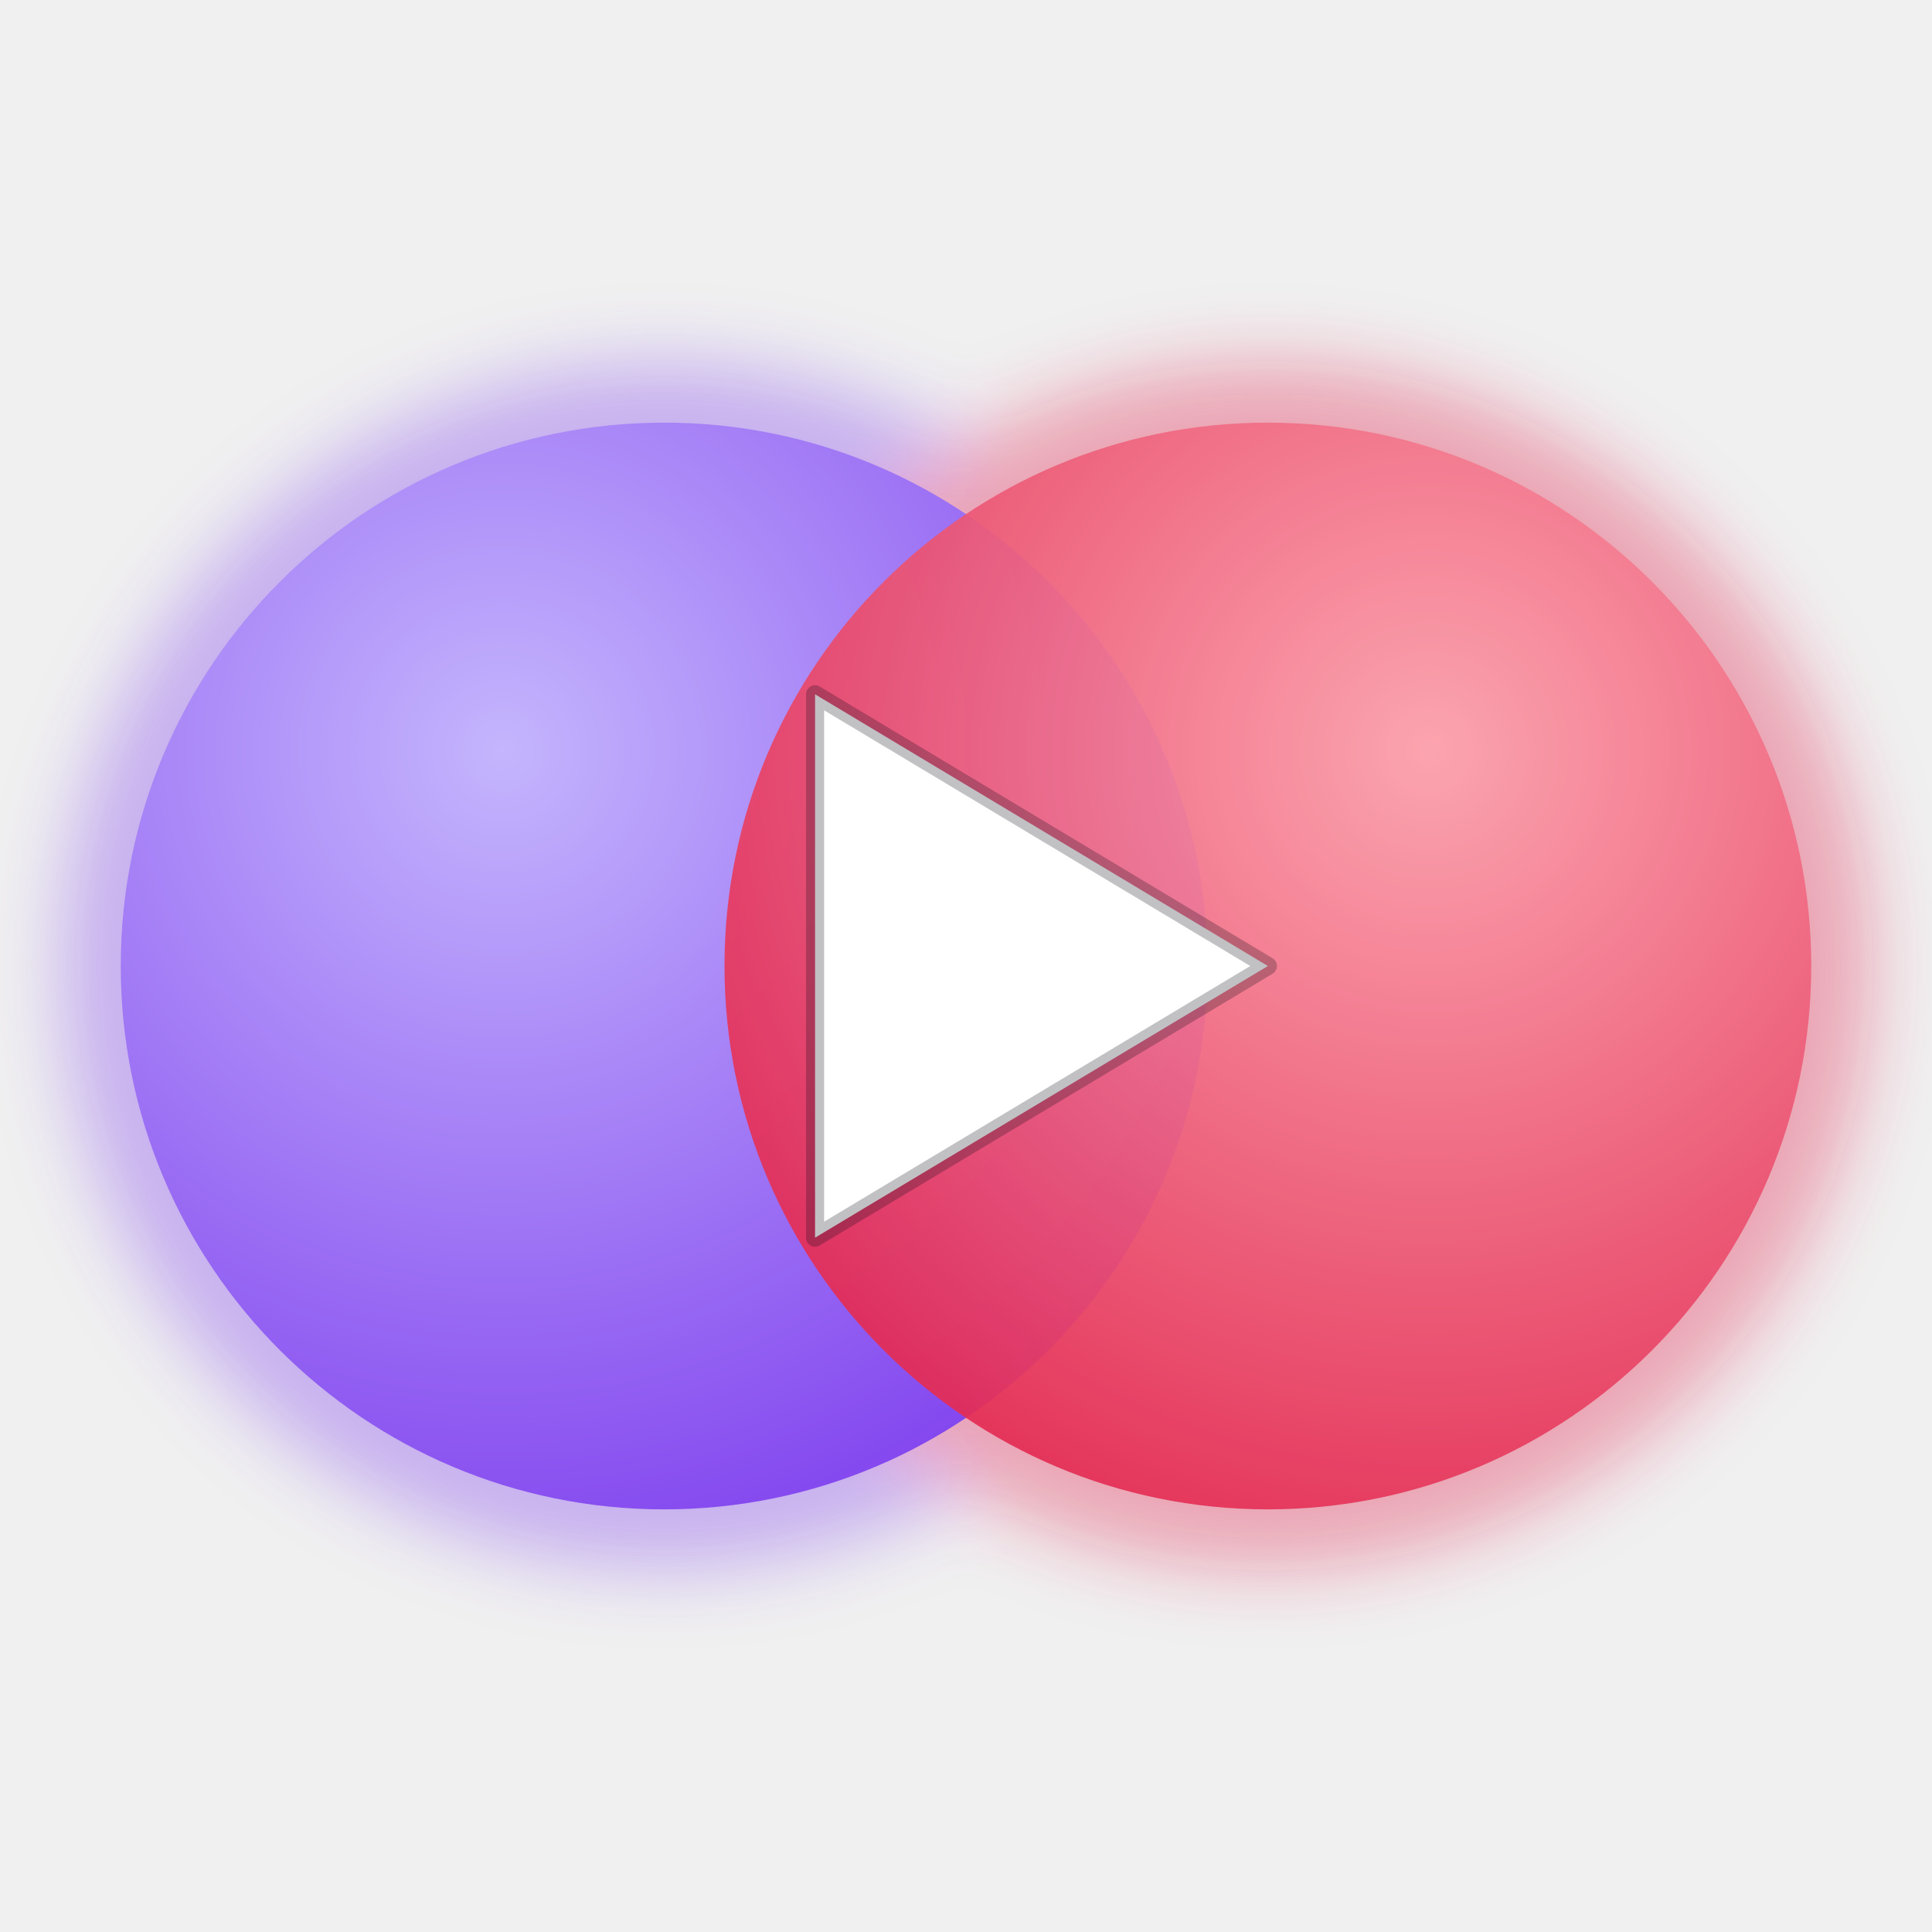
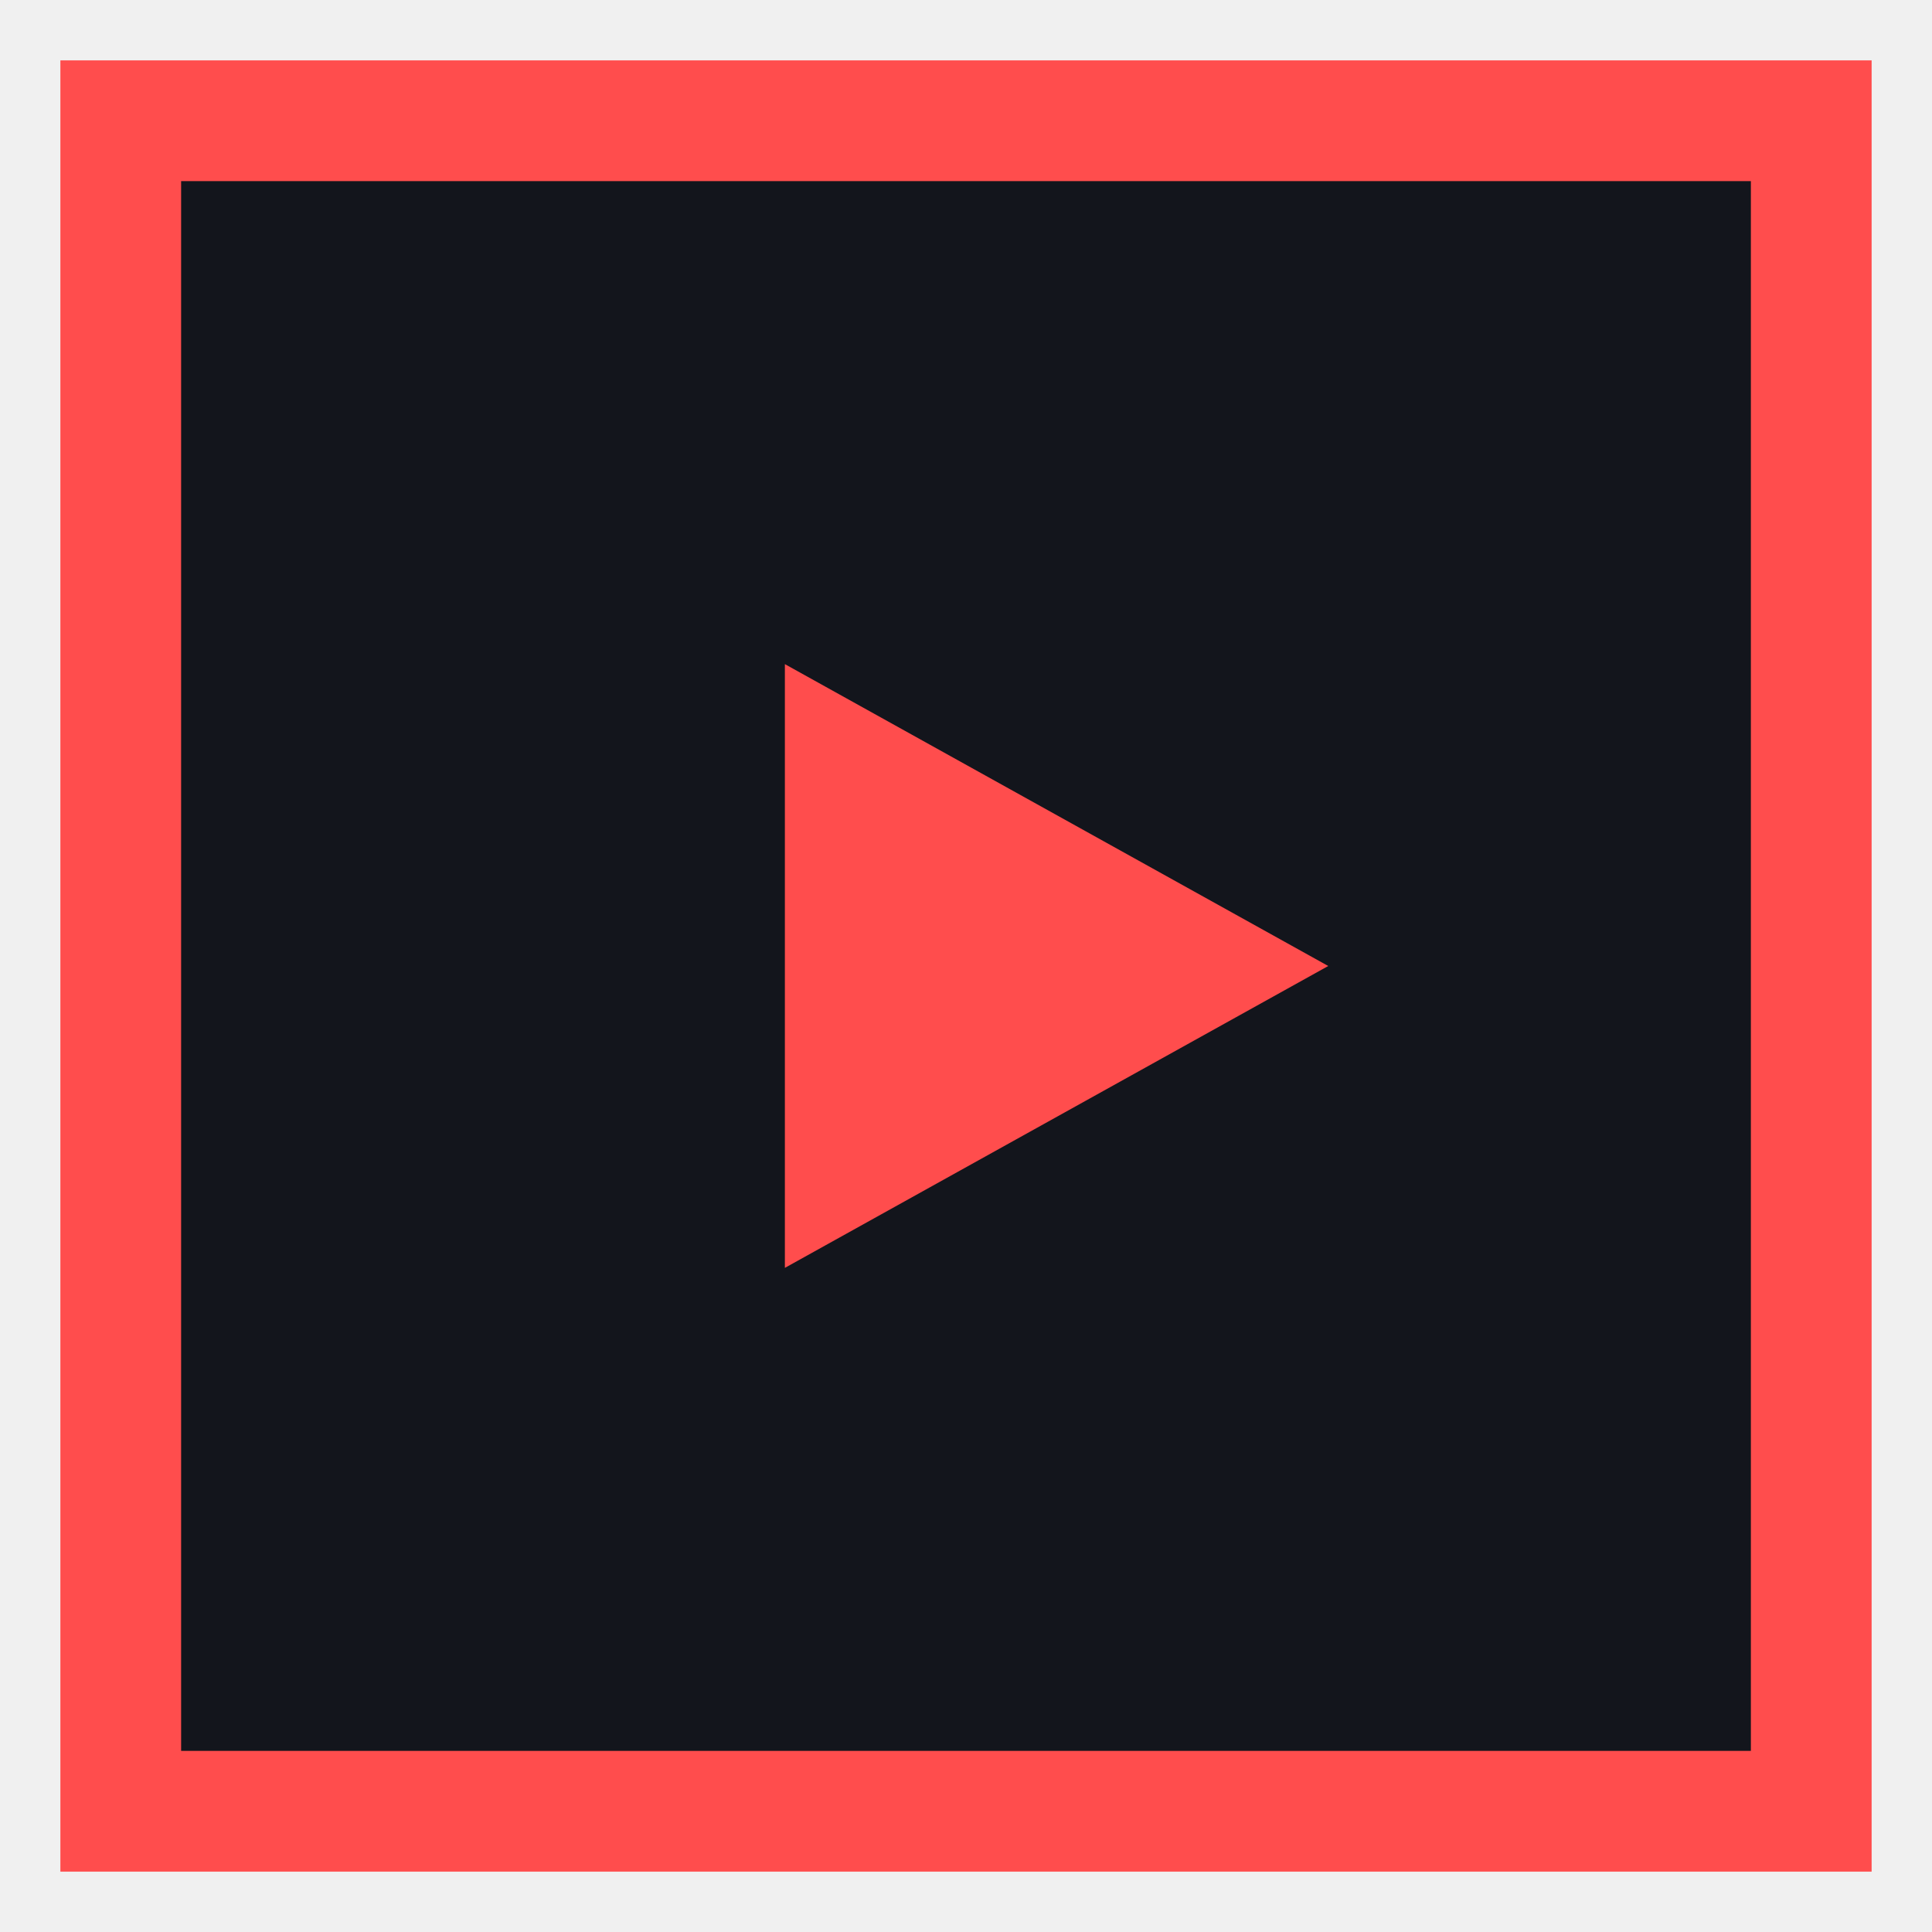
<svg xmlns="http://www.w3.org/2000/svg" viewBox="0 0 64 64" fill="none">
-   <defs>
-     <radialGradient id="rf-v" cx="0.35" cy="0.3" r="0.85">
-       <stop offset="0%" stop-color="#c4b5fd" />
-       <stop offset="100%" stop-color="#7c3aed" />
-     </radialGradient>
-     <radialGradient id="rf-r" cx="0.65" cy="0.3" r="0.85">
-       <stop offset="0%" stop-color="#fda4af" />
-       <stop offset="100%" stop-color="#e11d48" />
-     </radialGradient>
-     <filter id="rf-glow" x="-50%" y="-50%" width="200%" height="200%">
-       <feGaussianBlur stdDeviation="1.2" />
-     </filter>
-   </defs>
-   <g filter="url(#rf-glow)" opacity="0.35">
-     <circle cx="22" cy="32" r="20" fill="#7c3aed" />
-     <circle cx="42" cy="32" r="20" fill="#e11d48" />
-   </g>
-   <circle cx="22" cy="32" r="18" fill="url(#rf-v)" />
-   <circle cx="42" cy="32" r="18" fill="url(#rf-r)" opacity="0.92" />
-   <path d="M27 23 L27 41 L42 32 Z" fill="#ffffff" stroke="#0a0a14" stroke-width="0.6" stroke-opacity="0.25" stroke-linejoin="round" />
+   <rect x="4" y="4" width="56" height="56" fill="#13151c" stroke="#ff4d4d" stroke-width="4" />
+   <path d="M26 22 L26 42 L44 32 Z" fill="#ff4d4d" />
</svg>
